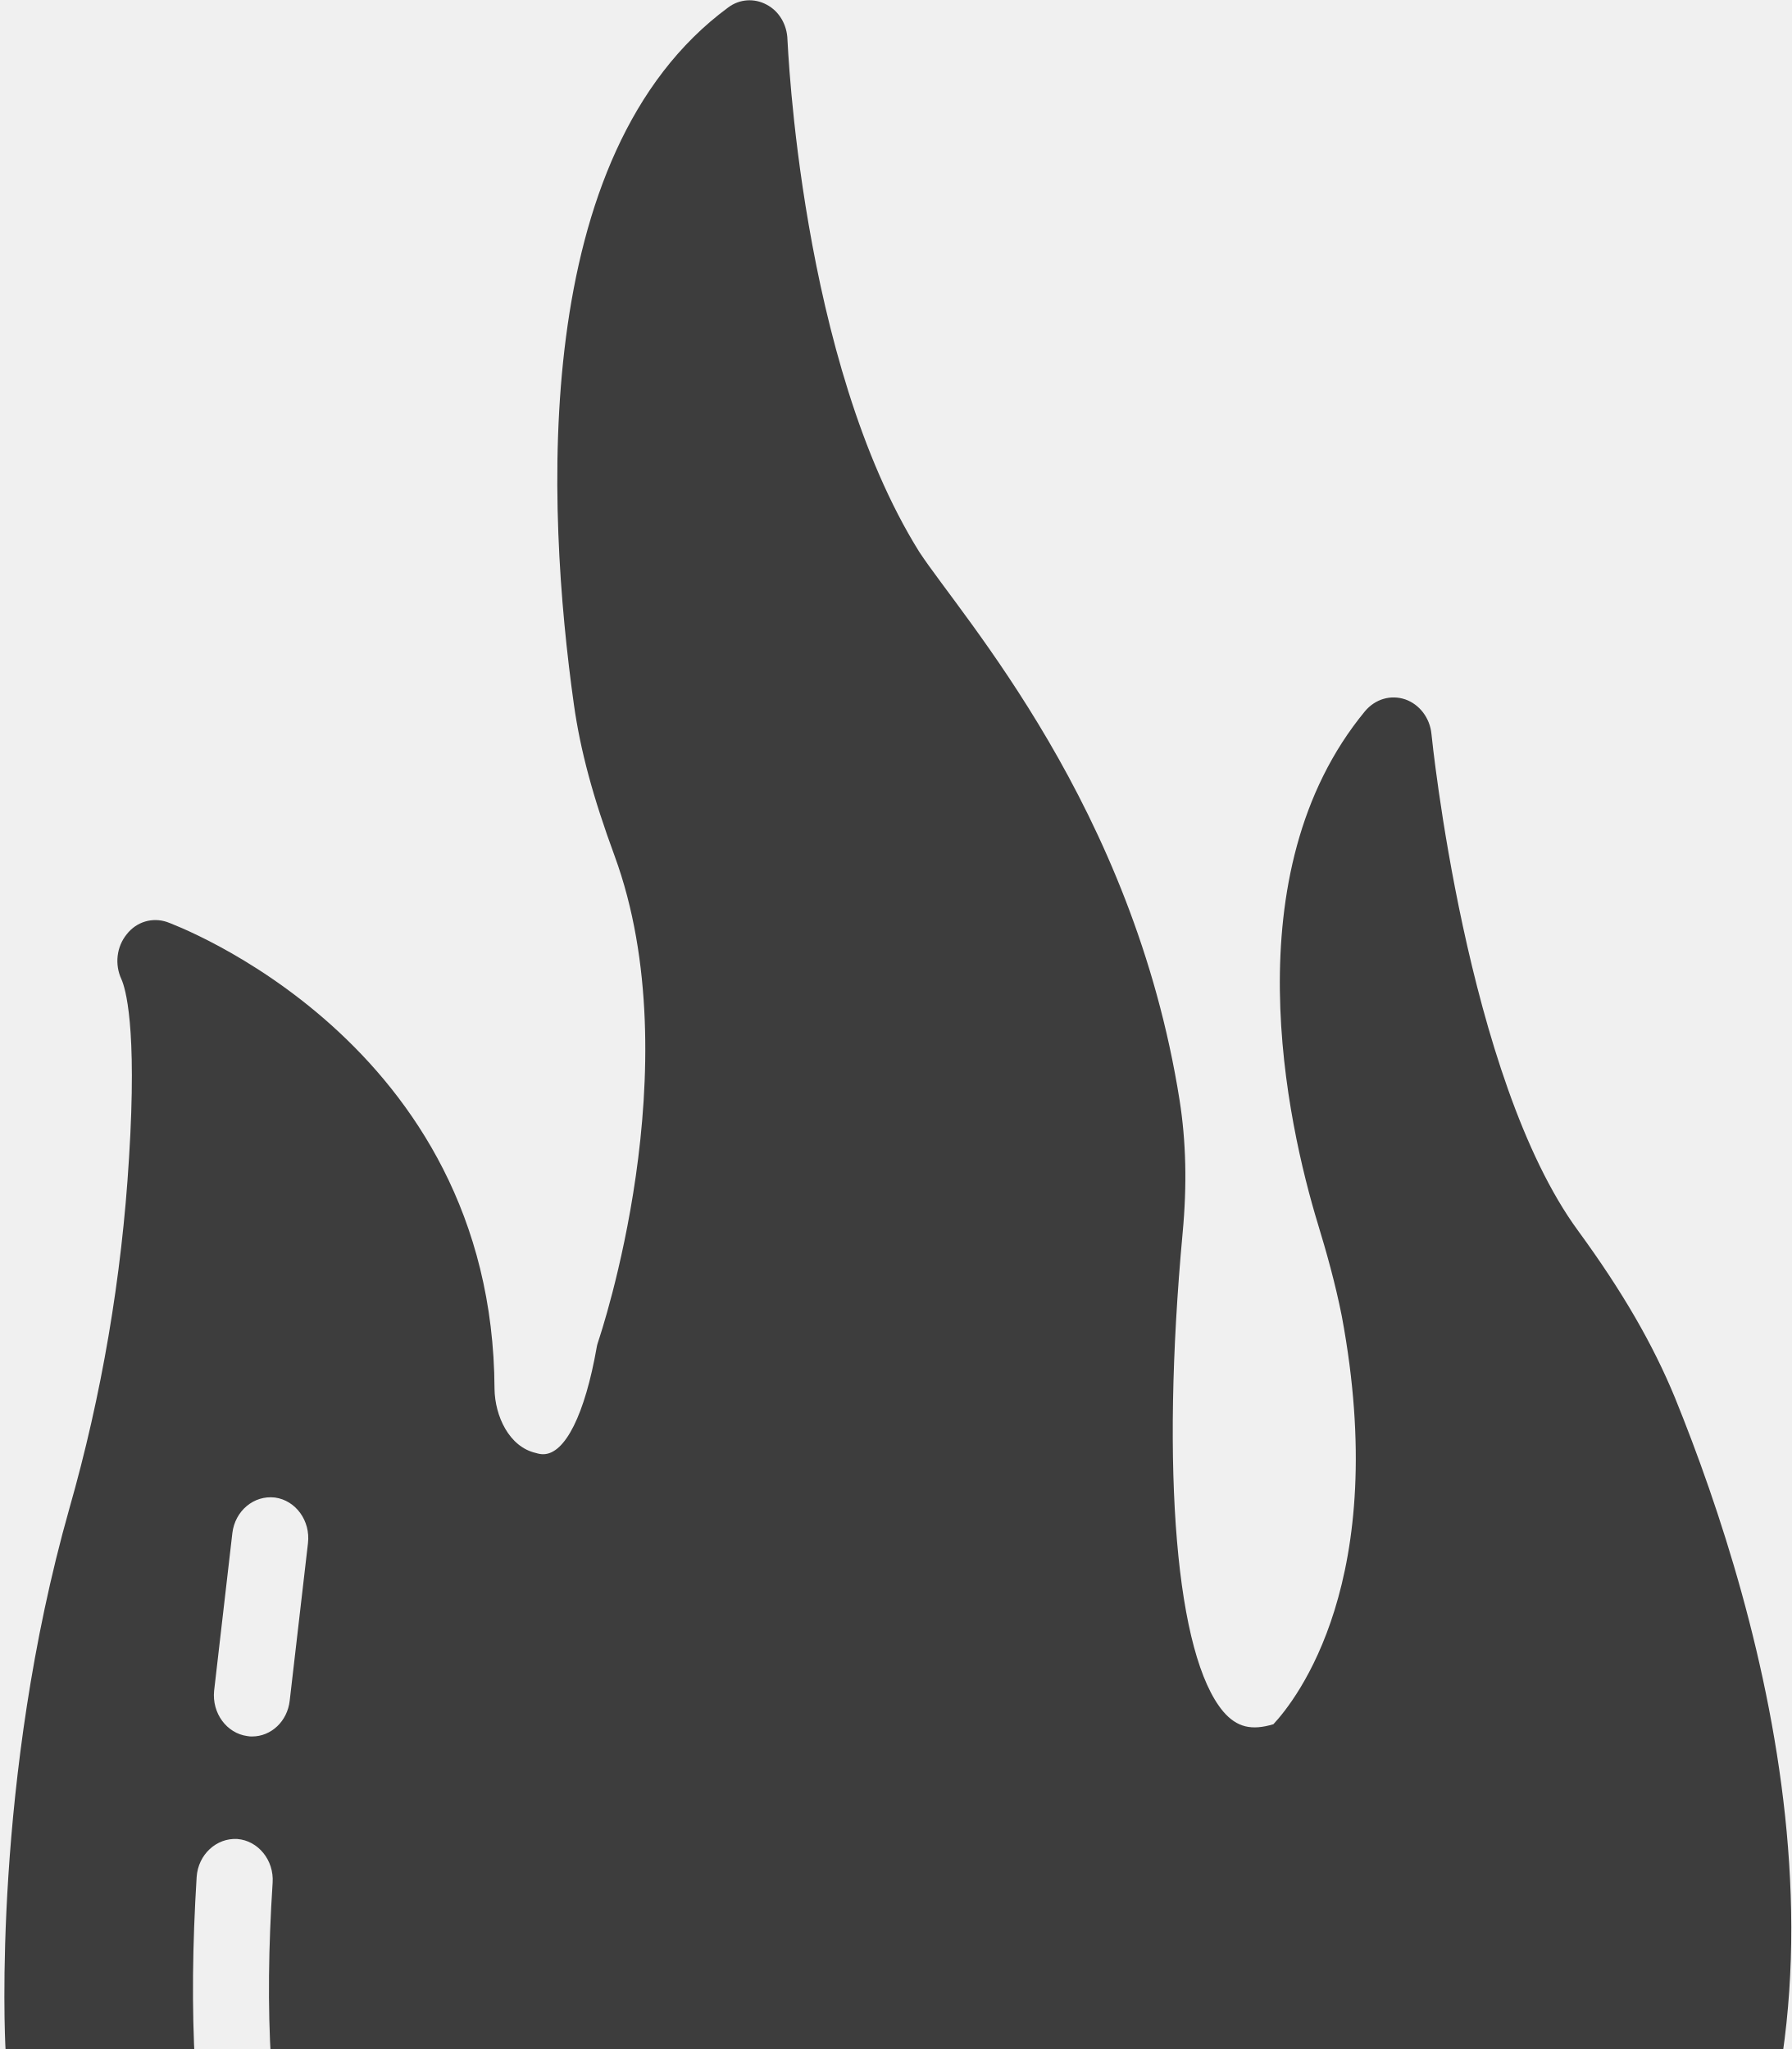
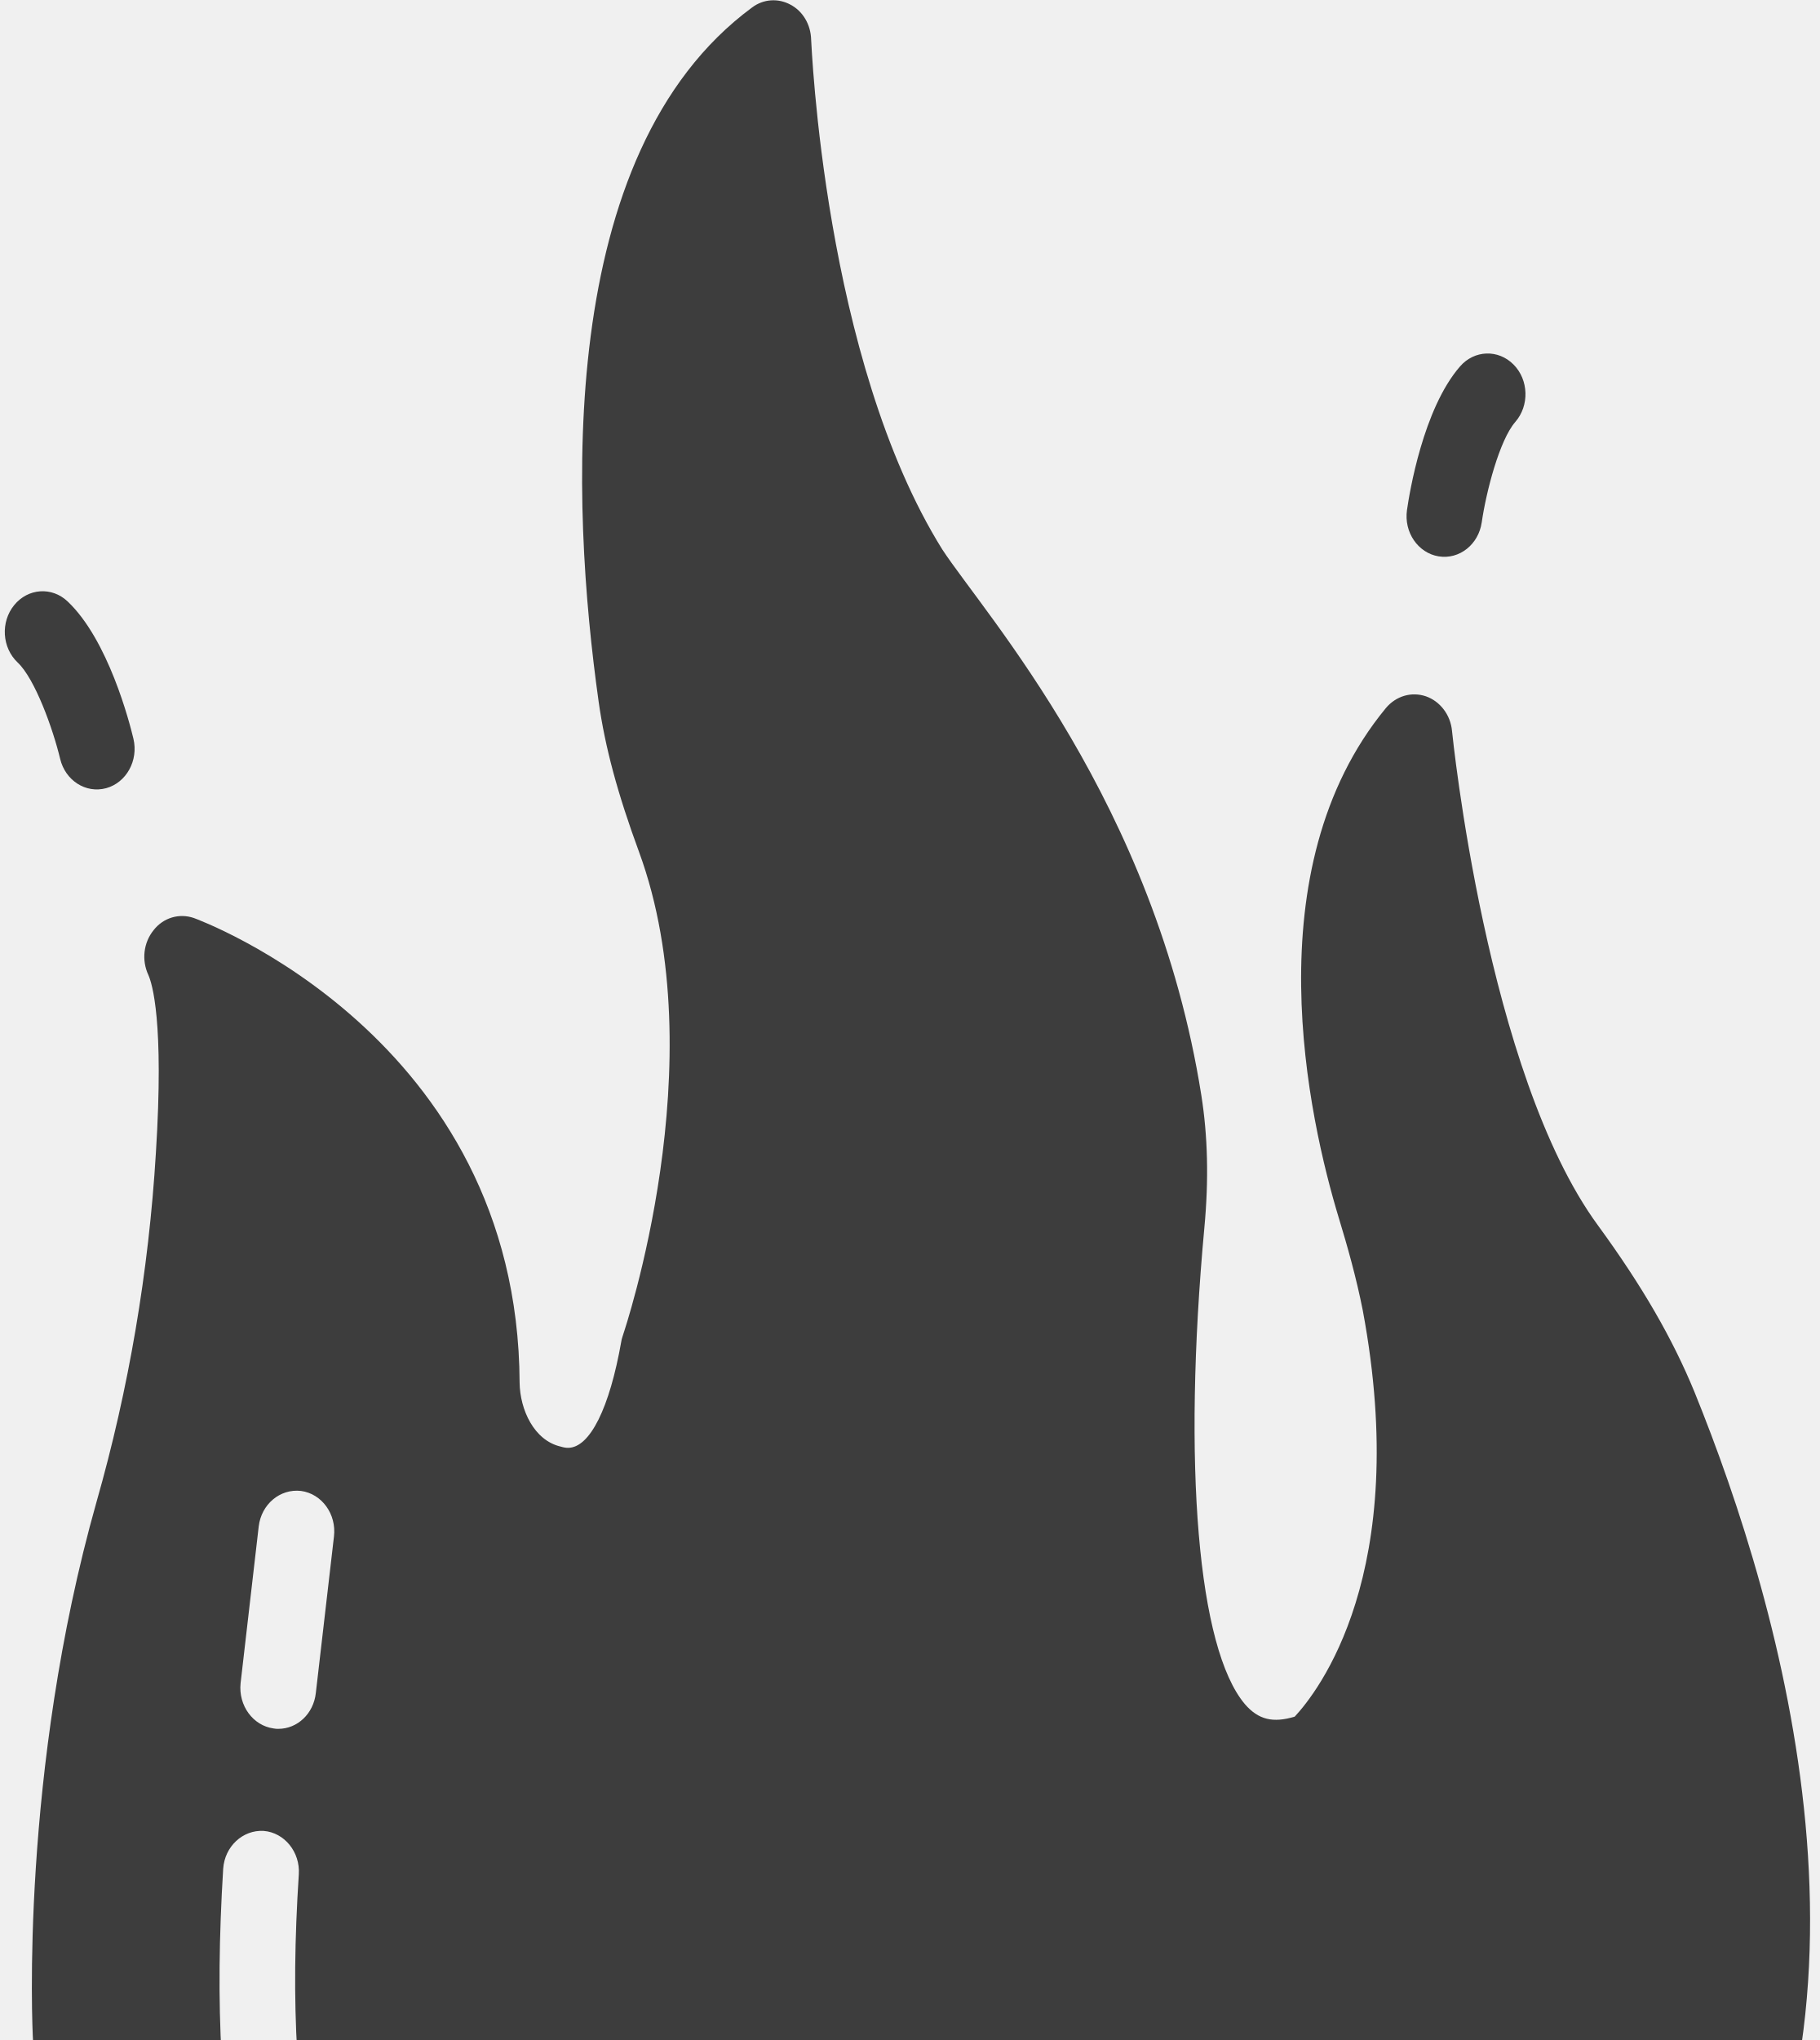
- <svg xmlns="http://www.w3.org/2000/svg" width="389" height="445" viewBox="0 0 389 445" fill="none">
-   <path d="M363.707 303.586C358.922 291.965 352.322 280.521 342.669 267.304C318.332 234.127 310.907 160.144 310.824 159.434C310.494 155.886 308.184 152.958 305.132 151.894C301.997 150.829 298.614 151.805 296.387 154.466C267.347 189.684 279.557 244.062 286.157 265.796C287.972 271.739 289.952 278.747 291.353 285.844C302.078 343.238 281.371 369.23 276.503 374.464C271.801 375.883 268.583 375.173 265.613 371.714C255.383 359.561 252.001 319.73 256.786 267.836C257.777 257.28 257.528 247.788 256.126 238.917C246.034 175.133 209.033 134.219 199.613 119.87C173.708 78.354 171.068 9.25 170.986 8.629C170.903 5.347 169.171 2.42 166.448 1.001C163.808 -0.419 160.591 -0.241 158.116 1.621C114.885 33.468 118.598 110.201 124.62 153.047C126.023 162.982 128.745 173.095 133.448 185.869C150.196 231.554 130.148 290.545 129.983 291.078C129.818 291.61 129.653 292.053 129.57 292.586C127.013 307.134 122.723 315.827 117.938 315.827C117.443 315.827 116.948 315.739 116.37 315.561C110.513 314.231 107.46 307.489 107.378 301.634C107.048 225.966 37.005 200.506 36.263 200.24C33.128 199.176 29.663 200.151 27.518 202.901C25.29 205.651 24.878 209.466 26.363 212.659C27.188 214.522 29.828 222.683 28.013 251.514C26.445 277.417 22.073 303.053 15.06 327.626C-1.605 386.528 1.035 442.326 1.2 444.987C14.015 596.064 214.413 622.536 333.346 537.421C346.381 528.107 357.024 517.462 364.861 505.752C408.752 440.108 382.93 350.956 363.707 303.586ZM58.869 447.914C59.116 452.793 55.651 456.963 51.114 457.229H50.619C46.246 457.229 42.616 453.592 42.368 448.89C41.626 435.939 41.791 422.366 42.699 407.641C43.029 402.762 46.989 399.125 51.526 399.39C56.064 399.745 59.529 404.003 59.199 408.882C58.29 422.899 58.126 435.673 58.869 447.914ZM62.91 369.319C62.415 373.843 58.868 377.125 54.743 377.125C54.413 377.125 54.083 377.125 53.67 377.036C49.215 376.415 45.998 372.069 46.493 367.19L50.453 332.948C51.03 328.158 55.073 324.698 59.693 325.23C64.23 325.851 67.448 330.287 66.87 335.166L62.91 369.319Z" fill="#3D3D3D" />
+ <svg xmlns="http://www.w3.org/2000/svg" width="397" height="445" fill="none">
+   <g clip-path="url(#clip0)" fill="#3D3D3D">
+     <path d="M369.707 303.586c-4.785-11.621-11.385-23.065-21.038-36.282-24.337-33.177-31.762-107.16-31.845-107.87-.33-3.548-2.64-6.476-5.692-7.54-3.135-1.065-6.518-.089-8.745 2.572-29.04 35.218-16.83 89.596-10.23 111.33 1.815 5.943 3.795 12.951 5.196 20.048 10.725 57.394-9.982 83.386-14.85 88.62-4.702 1.419-7.92.709-10.89-2.75-10.23-12.153-13.612-51.984-8.827-103.878.991-10.556.742-20.048-.66-28.919-10.092-63.784-47.093-104.698-56.513-119.047C179.708 78.354 177.068 9.25 176.986 8.63c-.083-3.283-1.815-6.21-4.538-7.63-2.64-1.419-5.857-1.241-8.332.621-43.231 31.847-39.518 108.58-33.496 151.426 1.403 9.935 4.125 20.048 8.828 32.822 16.748 45.685-3.3 104.676-3.465 105.209-.165.532-.33.975-.413 1.508-2.557 14.548-6.847 23.241-11.632 23.241-.495 0-.99-.088-1.568-.266-5.857-1.33-8.91-8.072-8.992-13.927-.33-75.668-70.373-101.128-71.115-101.394-3.135-1.064-6.6-.089-8.745 2.661-2.228 2.75-2.64 6.565-1.155 9.758.825 1.863 3.465 10.024 1.65 38.855-1.568 25.903-5.94 51.539-12.953 76.112C4.395 386.528 7.035 442.326 7.2 444.987c12.815 151.077 213.213 177.549 332.146 92.434 13.035-9.314 23.678-19.959 31.515-31.669 43.891-65.644 18.069-154.796-1.154-202.166zM64.869 447.914c.247 4.879-3.218 9.049-7.755 9.315h-.495c-4.373 0-8.003-3.637-8.25-8.339-.743-12.951-.578-26.524.33-41.249.33-4.879 4.29-8.516 8.827-8.251 4.538.355 8.003 4.613 7.673 9.492-.909 14.017-1.073 26.791-.33 39.032zm4.041-78.595c-.495 4.524-4.042 7.806-8.167 7.806-.33 0-.66 0-1.073-.089-4.455-.621-7.672-4.967-7.177-9.846l3.96-34.242c.577-4.79 4.62-8.25 9.24-7.718 4.537.621 7.755 5.057 7.177 9.936l-3.96 34.153zM313.892 121.362c-4.499-.749-7.585-5.271-6.892-10.109.516-3.604 3.497-22.056 11.586-31.334 3.113-3.577 8.326-3.763 11.662-.402 3.323 3.348 3.492 8.962.374 12.54-3.423 3.928-6.341 15.172-7.315 21.9-.696 4.787-4.848 8.146-9.415 7.405zM13.129 165.55c-1.58-6.598-5.503-17.478-9.27-21.03-3.427-3.231-3.77-8.836-.765-12.517 2.998-3.691 8.206-4.068 11.642-.824 8.89 8.382 13.535 26.431 14.377 29.961 1.128 4.743-1.53 9.568-5.937 10.789-4.505 1.218-8.924-1.715-10.047-6.379z" />
+   </g>
+   <defs>
+     <clipPath id="clip0">
+       <path fill="#fff" d="M0 0h396.001v445H0z" />
+     </clipPath>
+   </defs>
</svg>
